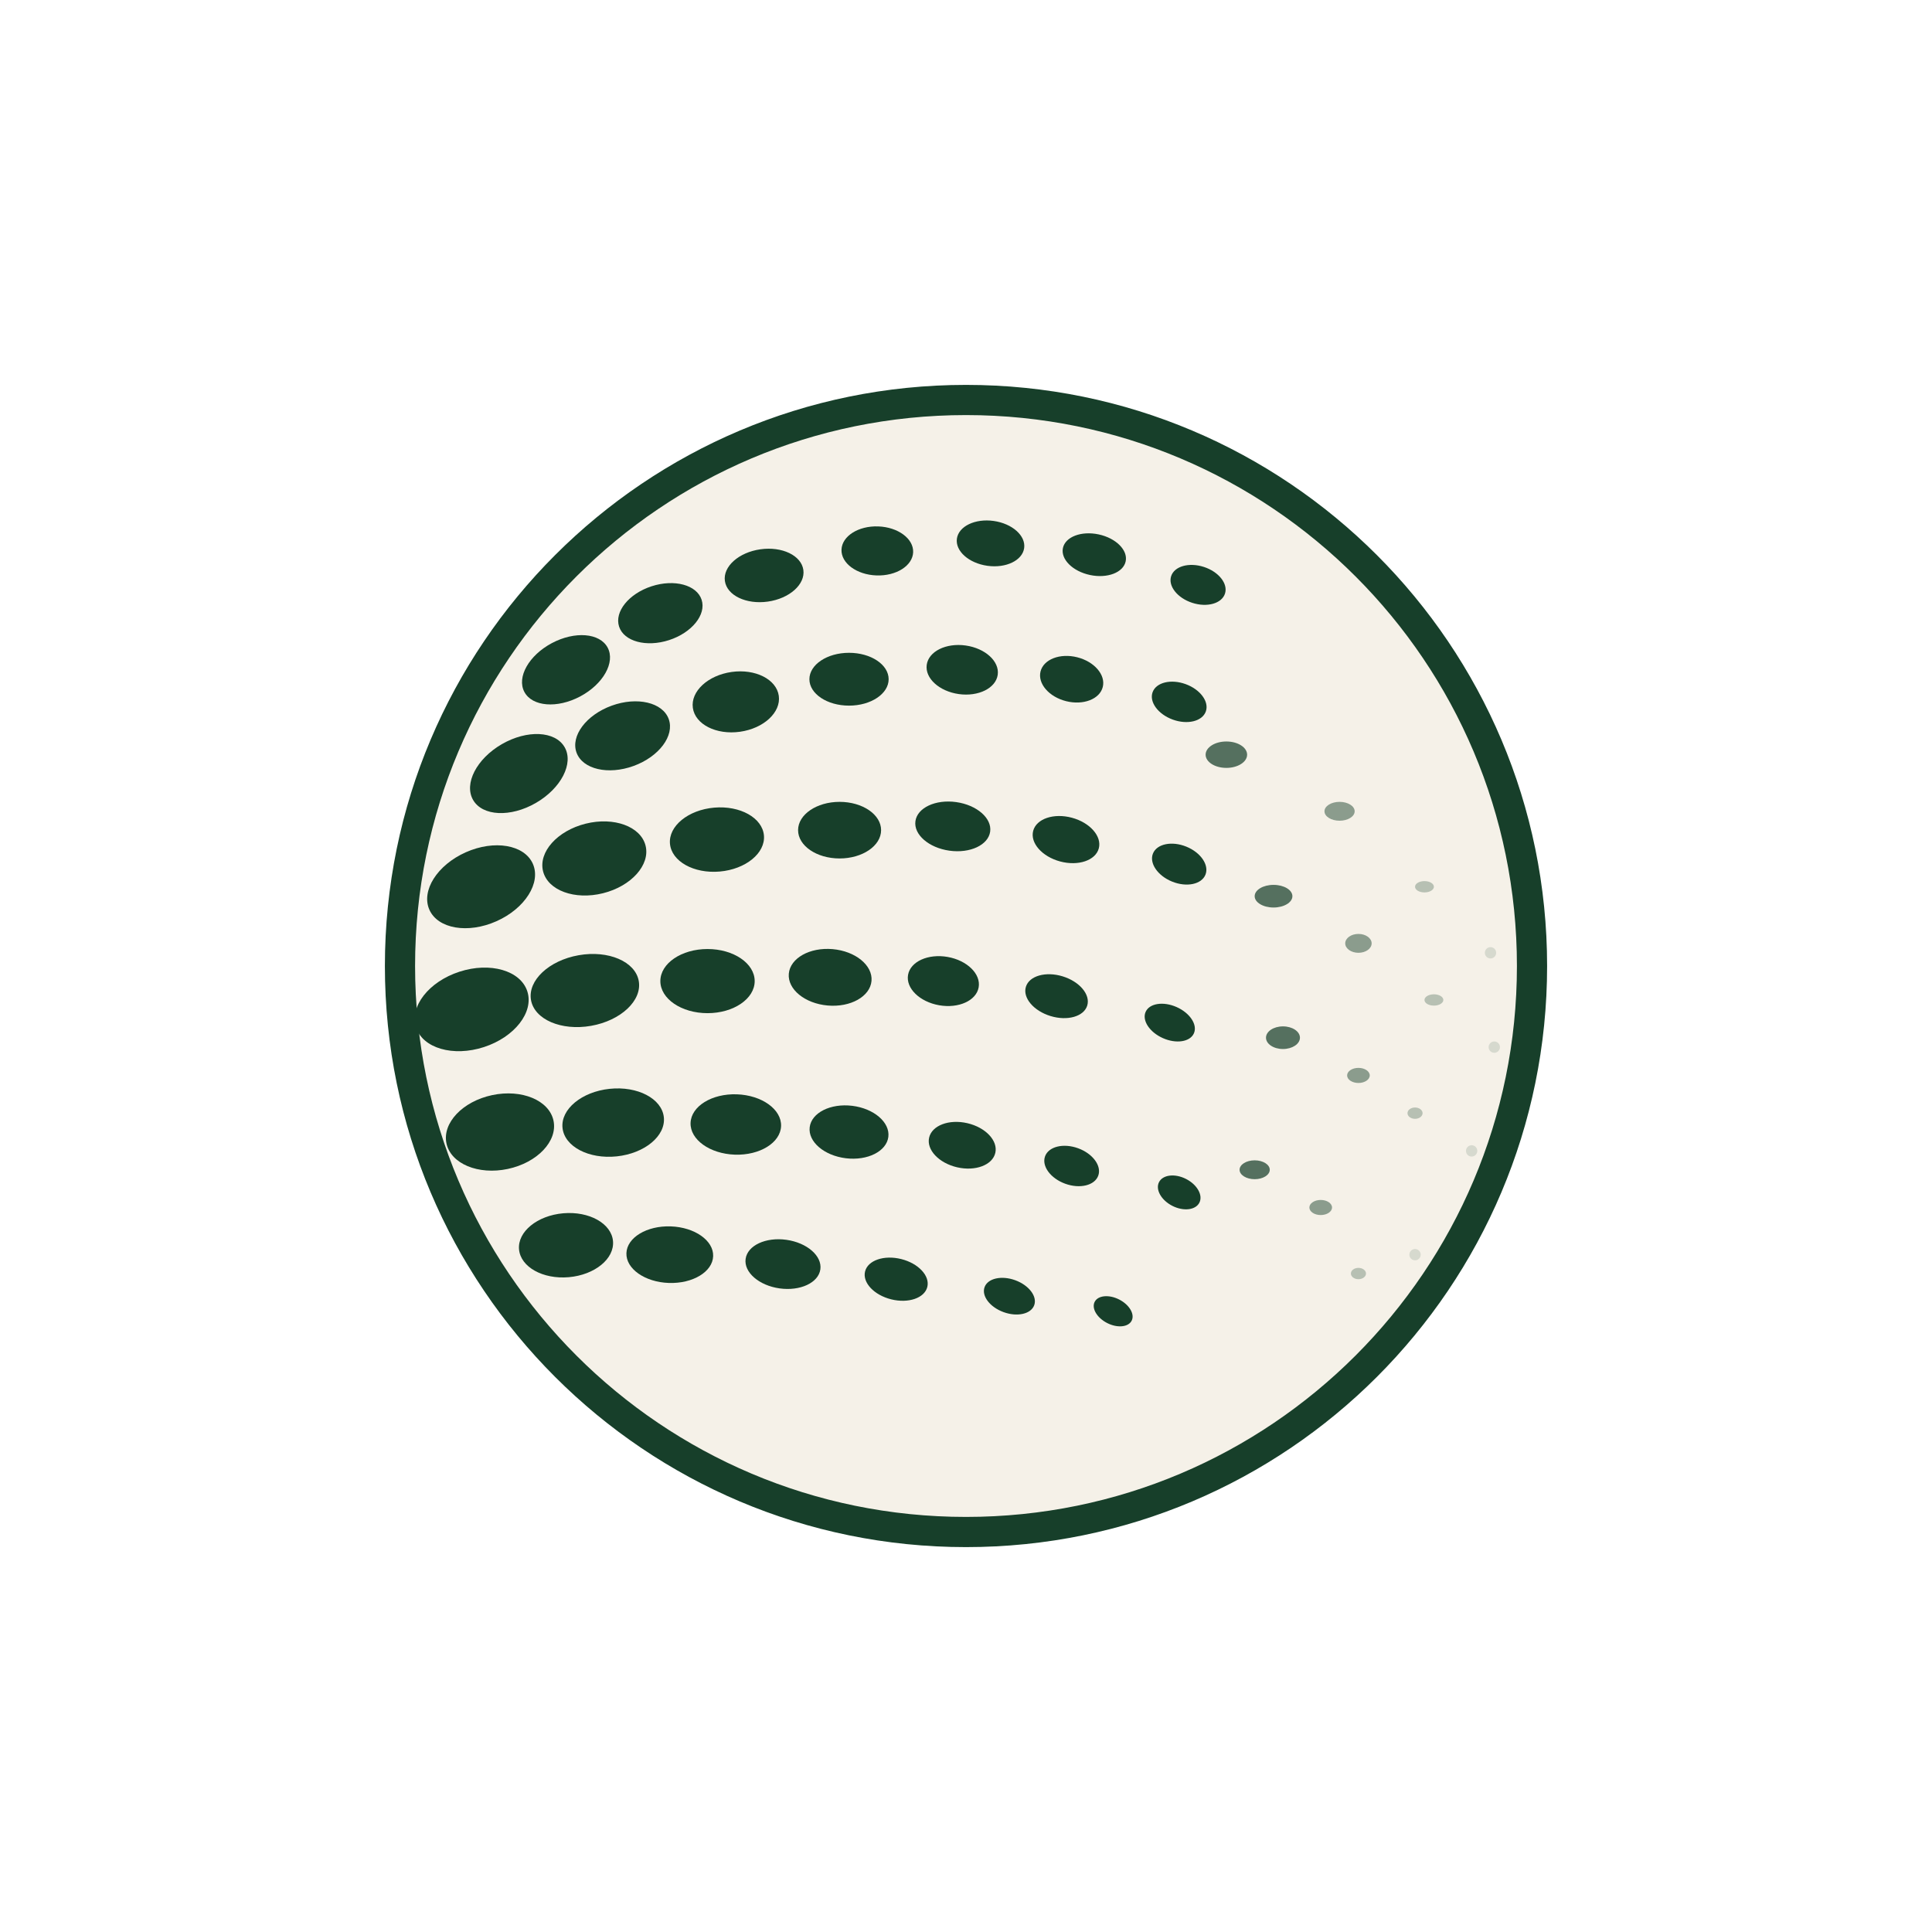
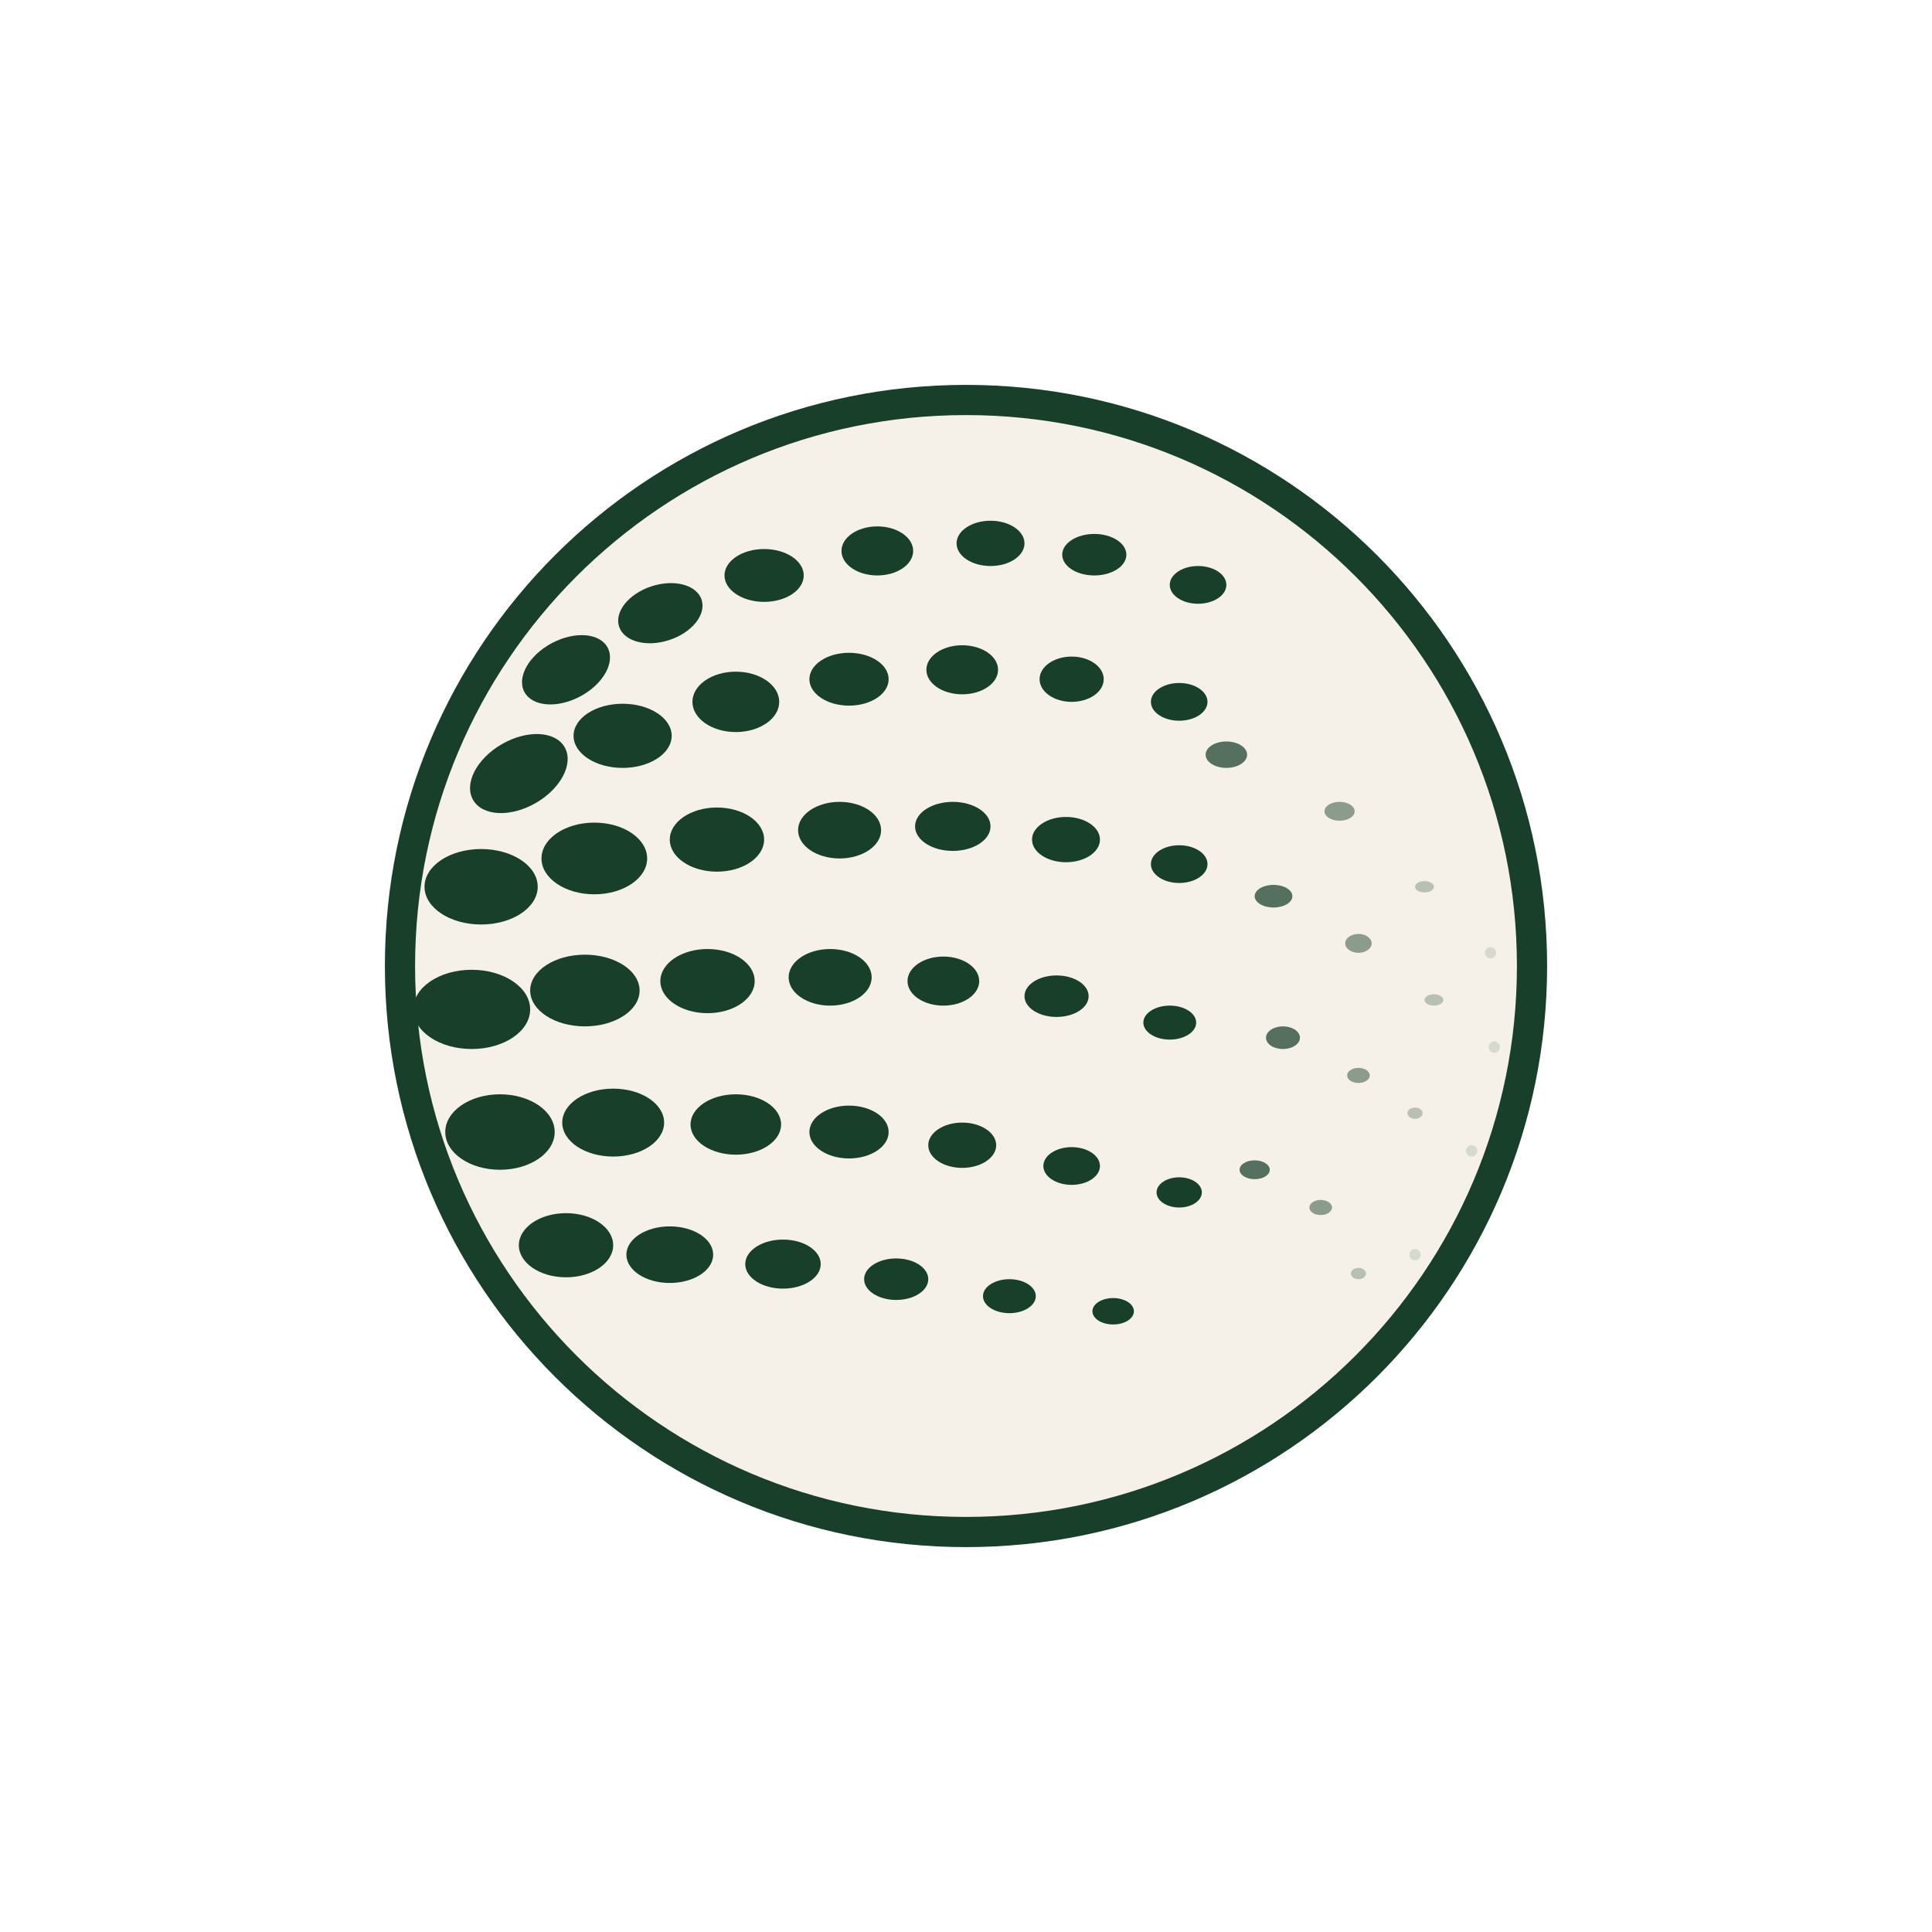
- <svg xmlns="http://www.w3.org/2000/svg" viewBox="0 0 1024 1024" role="img" aria-label="UiDo golf ball mark">
+ <svg xmlns="http://www.w3.org/2000/svg" viewBox="0 0 1024 1024" width="1024" height="1024">
  <circle cx="512" cy="512" r="300" fill="#F5F1E8" stroke="#173F2A" stroke-width="16" />
  <g fill="#173F2A">
    <ellipse cx="300" cy="355" rx="25" ry="16" transform="rotate(-28 300 355)" />
    <ellipse cx="350" cy="325" rx="23" ry="15" transform="rotate(-18 350 325)" />
-     <ellipse cx="405" cy="305" rx="21" ry="14" transform="rotate(-8 405 305)" />
-     <ellipse cx="465" cy="292" rx="19" ry="13" transform="rotate(2 465 292)" />
-     <ellipse cx="525" cy="288" rx="18" ry="12" transform="rotate(8 525 288)" />
-     <ellipse cx="580" cy="294" rx="17" ry="11" transform="rotate(12 580 294)" />
-     <ellipse cx="635" cy="310" rx="15" ry="10" transform="rotate(18 635 310)" />
+     <ellipse cx="405" cy="305" rx="21" ry="14" />
+     <ellipse cx="465" cy="292" rx="19" ry="13" />
+     <ellipse cx="525" cy="288" rx="18" ry="12" />
+     <ellipse cx="580" cy="294" rx="17" ry="11" />
+     <ellipse cx="635" cy="310" rx="15" ry="10" />
    <ellipse cx="275" cy="410" rx="28" ry="18" transform="rotate(-30 275 410)" />
-     <ellipse cx="330" cy="390" rx="26" ry="17" transform="rotate(-20 330 390)" />
-     <ellipse cx="390" cy="372" rx="23" ry="16" transform="rotate(-8 390 372)" />
+     <ellipse cx="330" cy="390" rx="26" ry="17" />
+     <ellipse cx="390" cy="372" rx="23" ry="16" />
    <ellipse cx="450" cy="360" rx="21" ry="14" />
-     <ellipse cx="510" cy="355" rx="19" ry="13" transform="rotate(8 510 355)" />
-     <ellipse cx="568" cy="360" rx="17" ry="12" transform="rotate(14 568 360)" />
-     <ellipse cx="625" cy="372" rx="15" ry="10" transform="rotate(20 625 372)" />
-     <ellipse cx="255" cy="470" rx="30" ry="20" transform="rotate(-24 255 470)" />
-     <ellipse cx="315" cy="455" rx="28" ry="19" transform="rotate(-14 315 455)" />
-     <ellipse cx="380" cy="445" rx="25" ry="17" transform="rotate(-5 380 445)" />
+     <ellipse cx="510" cy="355" rx="19" ry="13" />
+     <ellipse cx="568" cy="360" rx="17" ry="12" />
+     <ellipse cx="625" cy="372" rx="15" ry="10" />
+     <ellipse cx="255" cy="470" rx="30" ry="20" />
+     <ellipse cx="315" cy="455" rx="28" ry="19" />
+     <ellipse cx="380" cy="445" rx="25" ry="17" />
    <ellipse cx="445" cy="440" rx="22" ry="15" />
-     <ellipse cx="505" cy="438" rx="20" ry="13" transform="rotate(8 505 438)" />
-     <ellipse cx="565" cy="445" rx="18" ry="12" transform="rotate(15 565 445)" />
-     <ellipse cx="625" cy="458" rx="15" ry="10" transform="rotate(22 625 458)" />
-     <ellipse cx="250" cy="535" rx="31" ry="21" transform="rotate(-18 250 535)" />
-     <ellipse cx="310" cy="525" rx="29" ry="19" transform="rotate(-10 310 525)" />
+     <ellipse cx="505" cy="438" rx="20" ry="13" />
+     <ellipse cx="565" cy="445" rx="18" ry="12" />
+     <ellipse cx="625" cy="458" rx="15" ry="10" />
+     <ellipse cx="250" cy="535" rx="31" ry="21" />
+     <ellipse cx="310" cy="525" rx="29" ry="19" />
    <ellipse cx="375" cy="520" rx="25" ry="17" />
-     <ellipse cx="440" cy="518" rx="22" ry="15" transform="rotate(5 440 518)" />
-     <ellipse cx="500" cy="520" rx="19" ry="13" transform="rotate(10 500 520)" />
-     <ellipse cx="560" cy="528" rx="17" ry="11" transform="rotate(17 560 528)" />
-     <ellipse cx="620" cy="542" rx="14" ry="9" transform="rotate(24 620 542)" />
-     <ellipse cx="265" cy="600" rx="29" ry="20" transform="rotate(-12 265 600)" />
-     <ellipse cx="325" cy="595" rx="27" ry="18" transform="rotate(-6 325 595)" />
-     <ellipse cx="390" cy="596" rx="24" ry="16" transform="rotate(2 390 596)" />
-     <ellipse cx="450" cy="600" rx="21" ry="14" transform="rotate(7 450 600)" />
-     <ellipse cx="510" cy="607" rx="18" ry="12" transform="rotate(13 510 607)" />
-     <ellipse cx="568" cy="618" rx="15" ry="10" transform="rotate(20 568 618)" />
-     <ellipse cx="625" cy="632" rx="12" ry="8" transform="rotate(27 625 632)" />
-     <ellipse cx="300" cy="660" rx="25" ry="17" transform="rotate(-5 300 660)" />
-     <ellipse cx="355" cy="665" rx="23" ry="15" transform="rotate(2 355 665)" />
-     <ellipse cx="415" cy="670" rx="20" ry="13" transform="rotate(8 415 670)" />
-     <ellipse cx="475" cy="678" rx="17" ry="11" transform="rotate(14 475 678)" />
-     <ellipse cx="535" cy="687" rx="14" ry="9" transform="rotate(20 535 687)" />
-     <ellipse cx="590" cy="695" rx="11" ry="7" transform="rotate(27 590 695)" />
+     <ellipse cx="440" cy="518" rx="22" ry="15" />
+     <ellipse cx="500" cy="520" rx="19" ry="13" />
+     <ellipse cx="560" cy="528" rx="17" ry="11" />
+     <ellipse cx="620" cy="542" rx="14" ry="9" />
+     <ellipse cx="265" cy="600" rx="29" ry="20" />
+     <ellipse cx="325" cy="595" rx="27" ry="18" />
+     <ellipse cx="390" cy="596" rx="24" ry="16" />
+     <ellipse cx="450" cy="600" rx="21" ry="14" />
+     <ellipse cx="510" cy="607" rx="18" ry="12" />
+     <ellipse cx="568" cy="618" rx="15" ry="10" />
+     <ellipse cx="625" cy="632" rx="12" ry="8" />
+     <ellipse cx="300" cy="660" rx="25" ry="17" />
+     <ellipse cx="355" cy="665" rx="23" ry="15" />
+     <ellipse cx="415" cy="670" rx="20" ry="13" />
+     <ellipse cx="475" cy="678" rx="17" ry="11" />
+     <ellipse cx="535" cy="687" rx="14" ry="9" />
+     <ellipse cx="590" cy="695" rx="11" ry="7" />
    <g opacity=".72">
      <ellipse cx="650" cy="400" rx="11" ry="7" />
      <ellipse cx="675" cy="475" rx="10" ry="6" />
      <ellipse cx="680" cy="550" rx="9" ry="6" />
      <ellipse cx="665" cy="620" rx="8" ry="5" />
    </g>
    <g opacity=".48">
      <ellipse cx="710" cy="430" rx="8" ry="5" />
      <ellipse cx="720" cy="500" rx="7" ry="5" />
      <ellipse cx="720" cy="570" rx="6" ry="4" />
      <ellipse cx="700" cy="640" rx="6" ry="4" />
    </g>
    <g opacity=".28">
      <ellipse cx="755" cy="470" rx="5" ry="3" />
      <ellipse cx="760" cy="530" rx="5" ry="3" />
      <ellipse cx="750" cy="590" rx="4" ry="3" />
      <ellipse cx="720" cy="675" rx="4" ry="3" />
    </g>
    <g opacity=".14">
      <circle cx="790" cy="505" r="3" />
      <circle cx="792" cy="555" r="3" />
      <circle cx="780" cy="610" r="3" />
      <circle cx="750" cy="665" r="3" />
    </g>
  </g>
</svg>
